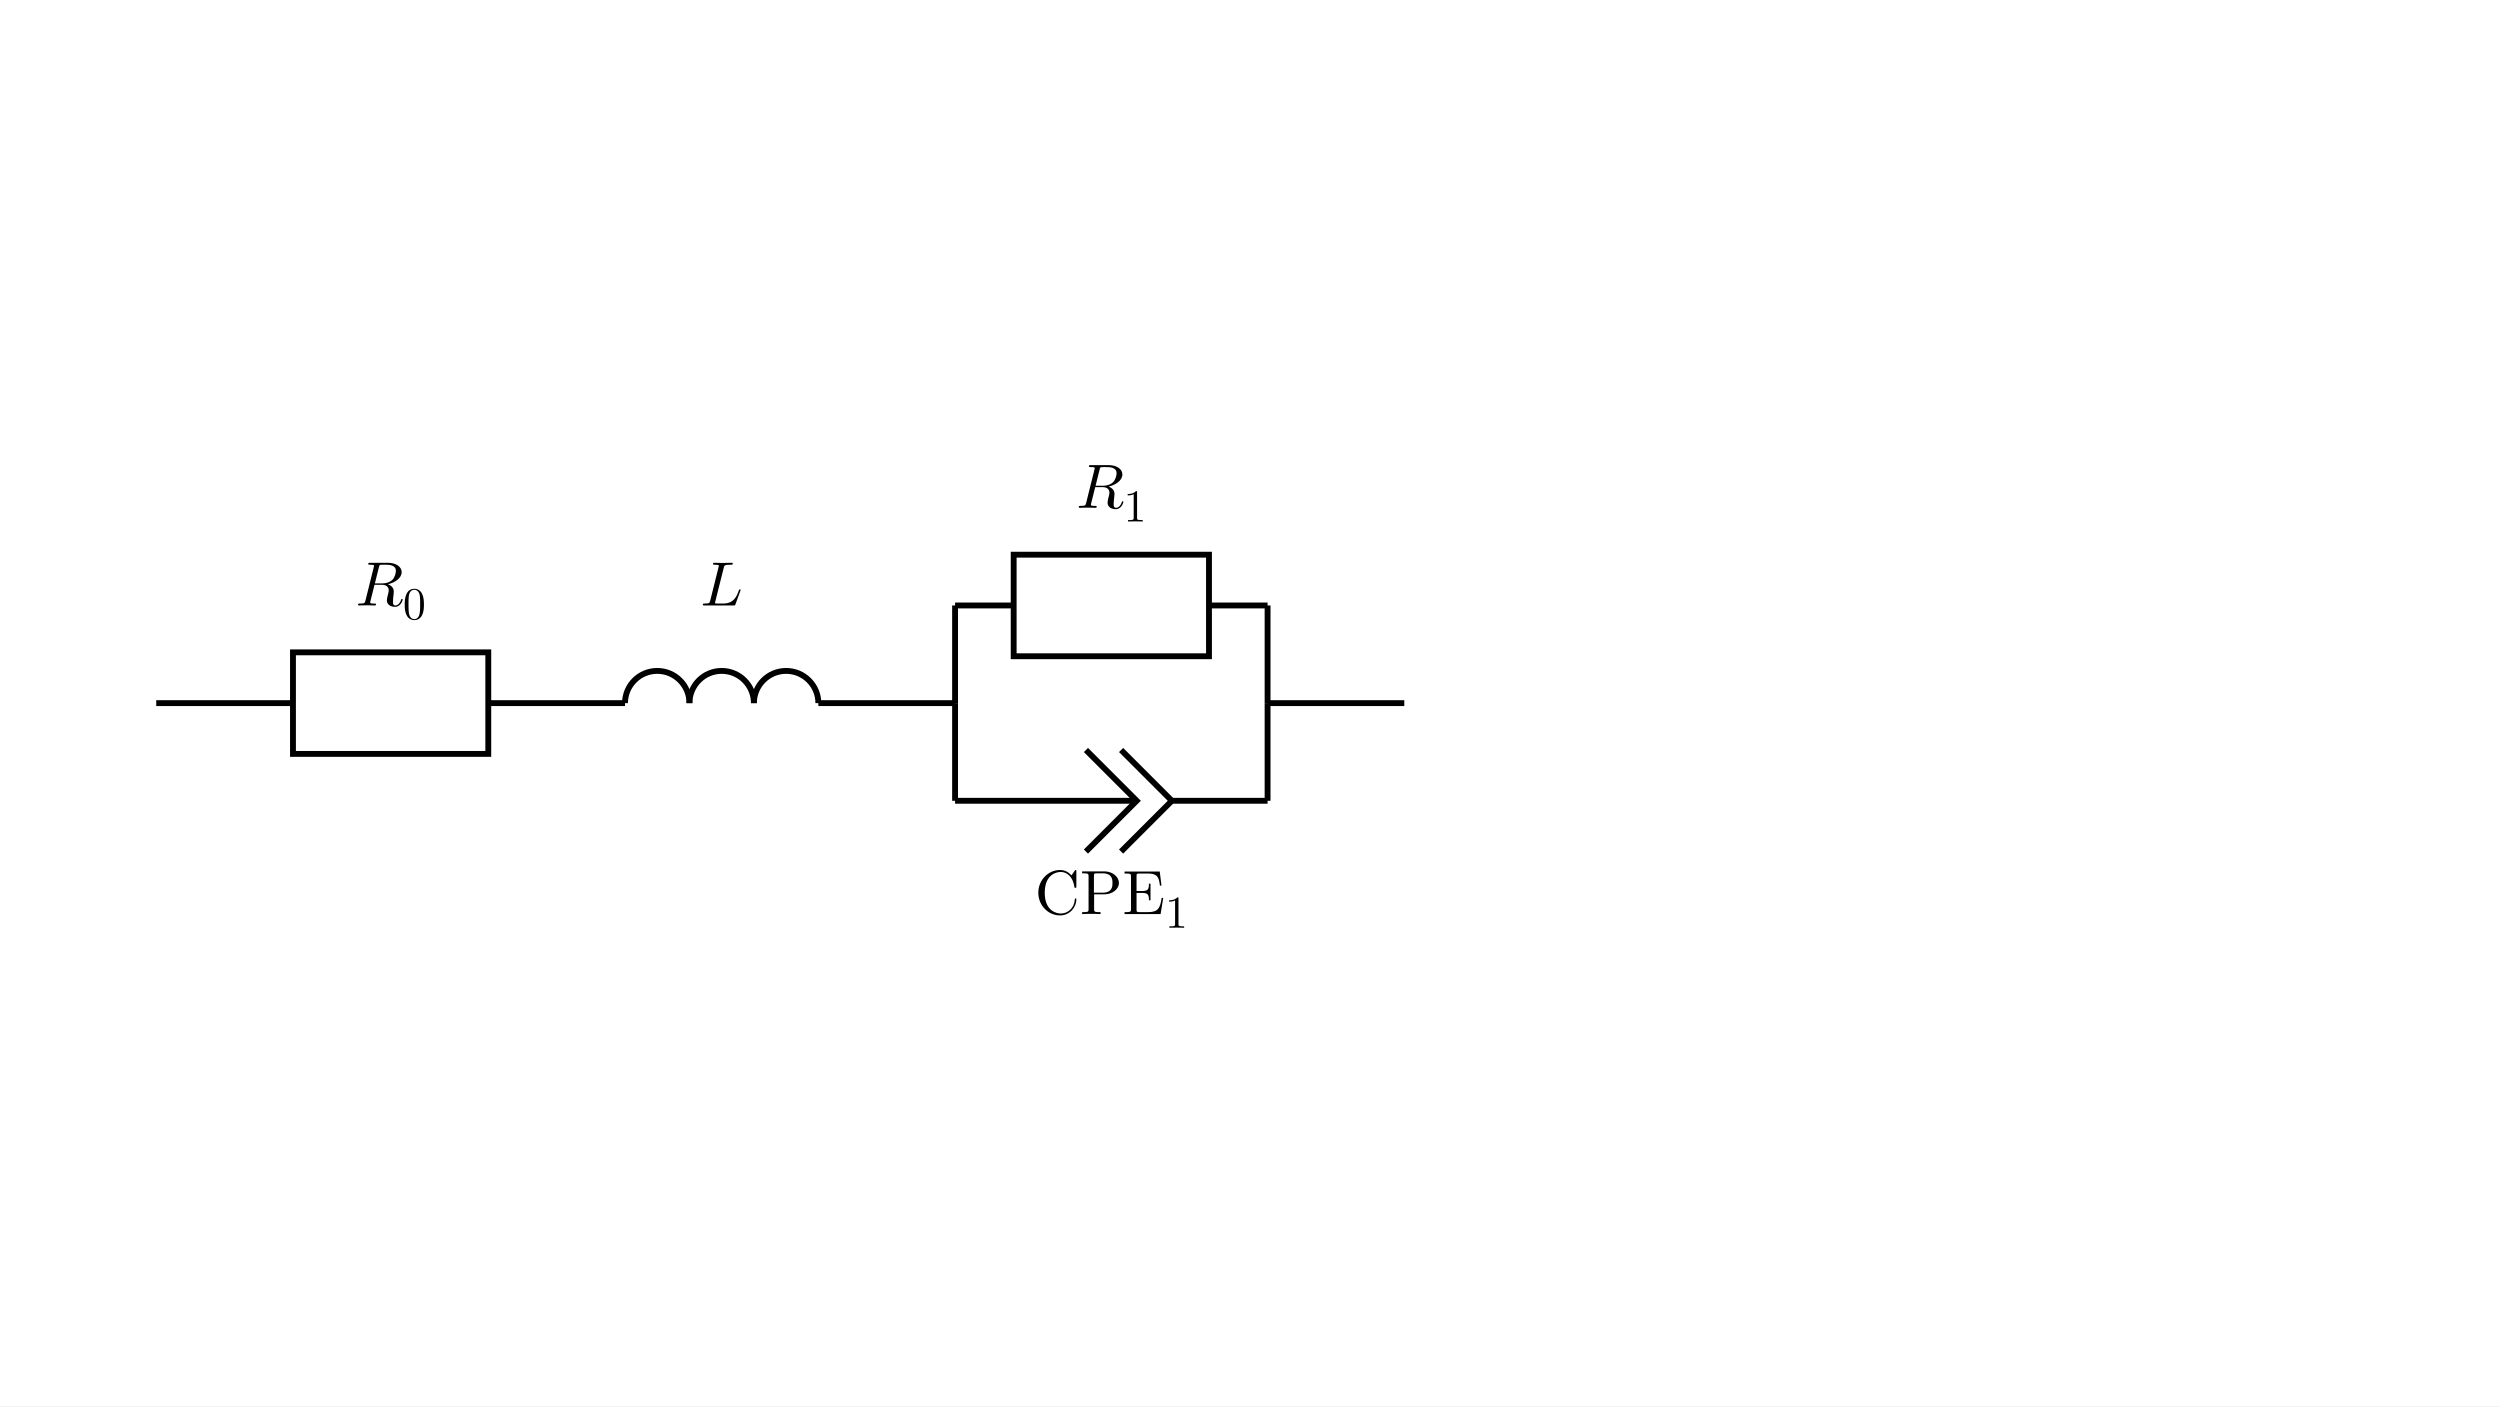
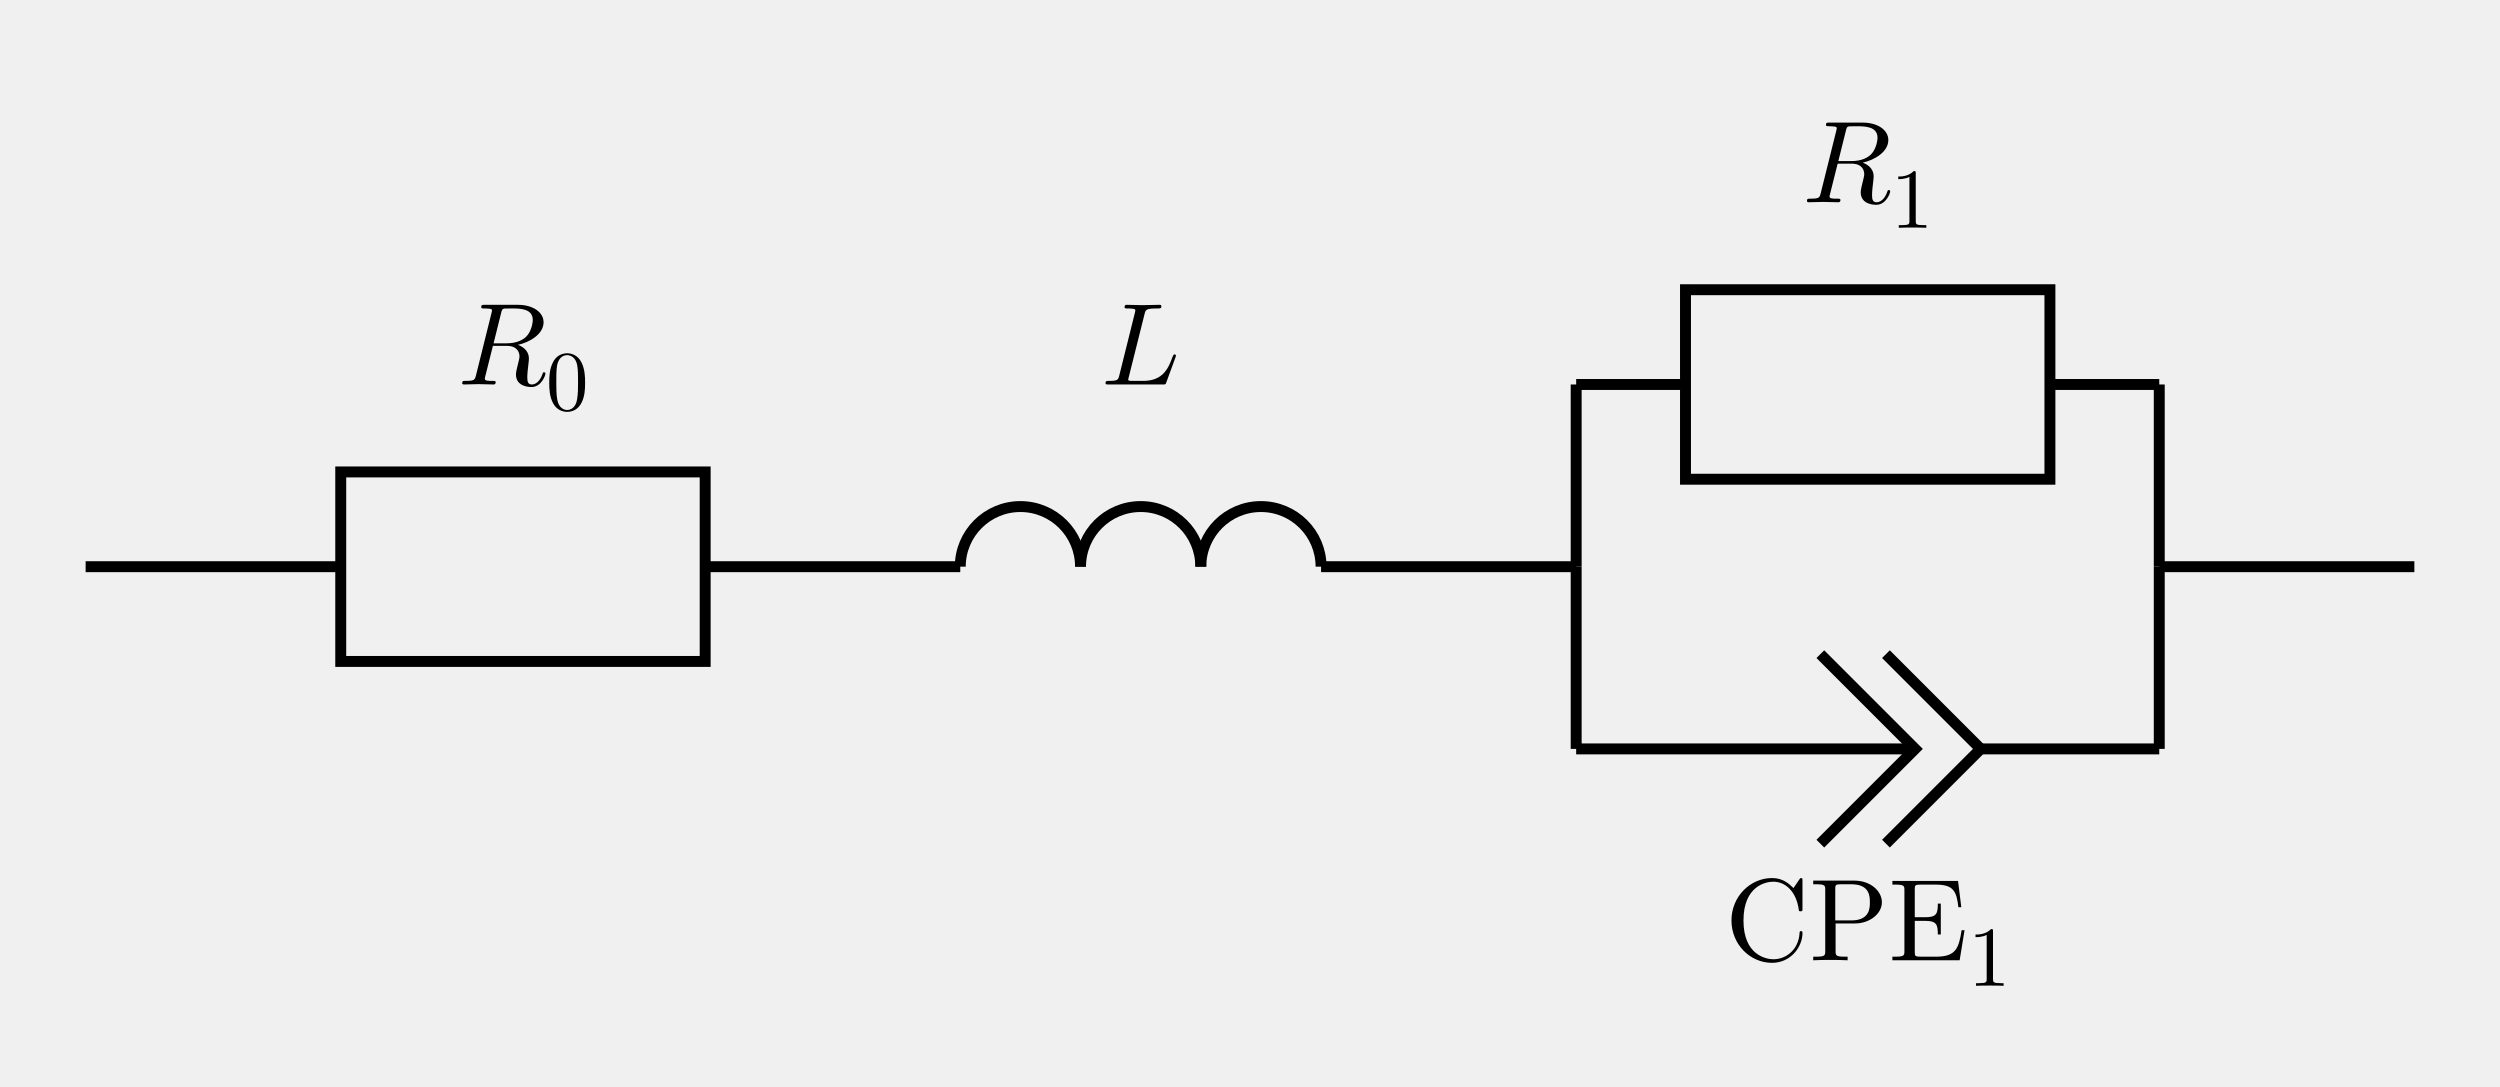
- <svg xmlns="http://www.w3.org/2000/svg" width="1280" height="720" overflow="hidden">
+ <svg xmlns="http://www.w3.org/2000/svg" width="686.0" height="298.2" overflow="hidden">
  <g>
-     <rect x="0" y="0" width="1280" height="720" fill="#FFFFFF" />
-     <path d="M80.000 360.000 150.000 360.000" stroke="#000000" stroke-width="3.0" stroke-miterlimit="8" fill="none" fill-rule="evenodd" />
-     <rect x="150.000" y="334.000" width="100.000" height="52.000" stroke="#000000" stroke-width="3.0" stroke-miterlimit="8" fill="none" />
-     <text font-family="Cambria Math,Cambria Math_MSFontService,sans-serif" font-weight="400" font-size="32.00" text-anchor="middle" transform="translate(200.000 310.000)">𝑅<tspan font-size="23.36" dy="7.00">0</tspan>
+     <path d="M23.500 155.500 93.500 155.500" stroke="#000000" stroke-width="3.0" stroke-miterlimit="8" fill="none" fill-rule="evenodd" />
+     <rect x="93.500" y="129.500" width="100.000" height="52.000" stroke="#000000" stroke-width="3.0" stroke-miterlimit="8" fill="none" />
+     <text font-family="Cambria Math,Cambria Math_MSFontService,sans-serif" font-weight="400" font-size="32.00" text-anchor="middle" transform="translate(143.500 105.500)">𝑅<tspan font-size="23.36" dy="7.00">0</tspan>
    </text>
-     <path d="M250.000 360.000 320.000 360.000" stroke="#000000" stroke-width="3.0" stroke-miterlimit="8" fill="none" fill-rule="evenodd" />
-     <path d="M320.000 360.000 A16.500 16.500 0 0 1 353.000 360.000" stroke="#000000" stroke-width="3.0" stroke-miterlimit="8" fill="none" fill-rule="evenodd" />
-     <path d="M353.000 360.000 A16.500 16.500 0 0 1 386.000 360.000" stroke="#000000" stroke-width="3.0" stroke-miterlimit="8" fill="none" fill-rule="evenodd" />
-     <path d="M386.000 360.000 A16.500 16.500 0 0 1 419.000 360.000" stroke="#000000" stroke-width="3.0" stroke-miterlimit="8" fill="none" fill-rule="evenodd" />
-     <text font-family="Cambria Math,Cambria Math_MSFontService,sans-serif" font-weight="400" font-size="32.00" text-anchor="middle" transform="translate(369.500 310.000)">𝐿</text>
-     <path d="M419.000 360.000 489.000 360.000" stroke="#000000" stroke-width="3.0" stroke-miterlimit="8" fill="none" fill-rule="evenodd" />
-     <rect x="519.000" y="284.000" width="100.000" height="52.000" stroke="#000000" stroke-width="3.0" stroke-miterlimit="8" fill="none" />
-     <path d="M489.000 310.000 519.000 310.000" stroke="#000000" stroke-width="3.0" stroke-miterlimit="8" fill="none" fill-rule="evenodd" />
-     <text font-family="Cambria Math,Cambria Math_MSFontService,sans-serif" font-weight="400" font-size="32.00" text-anchor="middle" transform="translate(569.000 260.000)">𝑅<tspan font-size="23.36" dy="7.00">1</tspan>
+     <path d="M193.500 155.500 263.500 155.500" stroke="#000000" stroke-width="3.0" stroke-miterlimit="8" fill="none" fill-rule="evenodd" />
+     <path d="M263.500 155.500 A16.500 16.500 0 0 1 296.500 155.500" stroke="#000000" stroke-width="3.0" stroke-miterlimit="8" fill="none" fill-rule="evenodd" />
+     <path d="M296.500 155.500 A16.500 16.500 0 0 1 329.500 155.500" stroke="#000000" stroke-width="3.0" stroke-miterlimit="8" fill="none" fill-rule="evenodd" />
+     <path d="M329.500 155.500 A16.500 16.500 0 0 1 362.500 155.500" stroke="#000000" stroke-width="3.0" stroke-miterlimit="8" fill="none" fill-rule="evenodd" />
+     <text font-family="Cambria Math,Cambria Math_MSFontService,sans-serif" font-weight="400" font-size="32.00" text-anchor="middle" transform="translate(313.000 105.500)">𝐿</text>
+     <path d="M362.500 155.500 432.500 155.500" stroke="#000000" stroke-width="3.0" stroke-miterlimit="8" fill="none" fill-rule="evenodd" />
+     <rect x="462.500" y="79.500" width="100.000" height="52.000" stroke="#000000" stroke-width="3.0" stroke-miterlimit="8" fill="none" />
+     <path d="M432.500 105.500 462.500 105.500" stroke="#000000" stroke-width="3.0" stroke-miterlimit="8" fill="none" fill-rule="evenodd" />
+     <text font-family="Cambria Math,Cambria Math_MSFontService,sans-serif" font-weight="400" font-size="32.00" text-anchor="middle" transform="translate(512.500 55.500)">𝑅<tspan font-size="23.36" dy="7.00">1</tspan>
    </text>
-     <path d="M619.000 310.000 649.000 310.000" stroke="#000000" stroke-width="3.0" stroke-miterlimit="8" fill="none" fill-rule="evenodd" />
-     <path d="M556.000 384.000 L582.000 410.000 L556.000 436.000" stroke="#000000" stroke-width="3.0" stroke-miterlimit="8" fill="none" fill-rule="evenodd" />
-     <path d="M574.000 384.000 L600.000 410.000 L574.000 436.000" stroke="#000000" stroke-width="3.0" stroke-miterlimit="8" fill="none" fill-rule="evenodd" />
-     <path d="M489.000 410.000 582.000 410.000" stroke="#000000" stroke-width="3.0" stroke-miterlimit="8" fill="none" fill-rule="evenodd" />
-     <text font-family="Cambria Math,Cambria Math_MSFontService,sans-serif" font-weight="400" font-size="32.00" text-anchor="middle" transform="translate(569.000 468.000)">CPE<tspan font-size="23.36" dy="7.00">1</tspan>
+     <path d="M562.500 105.500 592.500 105.500" stroke="#000000" stroke-width="3.0" stroke-miterlimit="8" fill="none" fill-rule="evenodd" />
+     <path d="M499.500 179.500 L525.500 205.500 L499.500 231.500" stroke="#000000" stroke-width="3.0" stroke-miterlimit="8" fill="none" fill-rule="evenodd" />
+     <path d="M517.500 179.500 L543.500 205.500 L517.500 231.500" stroke="#000000" stroke-width="3.0" stroke-miterlimit="8" fill="none" fill-rule="evenodd" />
+     <path d="M432.500 205.500 525.500 205.500" stroke="#000000" stroke-width="3.0" stroke-miterlimit="8" fill="none" fill-rule="evenodd" />
+     <text font-family="Cambria Math,Cambria Math_MSFontService,sans-serif" font-weight="400" font-size="32.00" text-anchor="middle" transform="translate(512.500 263.500)">CPE<tspan font-size="23.36" dy="7.00">1</tspan>
    </text>
-     <path d="M600.000 410.000 649.000 410.000" stroke="#000000" stroke-width="3.0" stroke-miterlimit="8" fill="none" fill-rule="evenodd" />
-     <path d="M489.000 310.000 489.000 360.000" stroke="#000000" stroke-width="3.0" stroke-miterlimit="8" fill="none" fill-rule="evenodd" />
-     <path d="M489.000 360.000 489.000 410.000" stroke="#000000" stroke-width="3.0" stroke-miterlimit="8" fill="none" fill-rule="evenodd" />
-     <path d="M649.000 310.000 649.000 360.000" stroke="#000000" stroke-width="3.0" stroke-miterlimit="8" fill="none" fill-rule="evenodd" />
-     <path d="M649.000 360.000 649.000 410.000" stroke="#000000" stroke-width="3.0" stroke-miterlimit="8" fill="none" fill-rule="evenodd" />
-     <path d="M649.000 360.000 719.000 360.000" stroke="#000000" stroke-width="3.0" stroke-miterlimit="8" fill="none" fill-rule="evenodd" />
+     <path d="M543.500 205.500 592.500 205.500" stroke="#000000" stroke-width="3.0" stroke-miterlimit="8" fill="none" fill-rule="evenodd" />
+     <path d="M432.500 105.500 432.500 155.500" stroke="#000000" stroke-width="3.0" stroke-miterlimit="8" fill="none" fill-rule="evenodd" />
+     <path d="M432.500 155.500 432.500 205.500" stroke="#000000" stroke-width="3.0" stroke-miterlimit="8" fill="none" fill-rule="evenodd" />
+     <path d="M592.500 105.500 592.500 155.500" stroke="#000000" stroke-width="3.0" stroke-miterlimit="8" fill="none" fill-rule="evenodd" />
+     <path d="M592.500 155.500 592.500 205.500" stroke="#000000" stroke-width="3.0" stroke-miterlimit="8" fill="none" fill-rule="evenodd" />
+     <path d="M592.500 155.500 662.500 155.500" stroke="#000000" stroke-width="3.0" stroke-miterlimit="8" fill="none" fill-rule="evenodd" />
  </g>
</svg>
